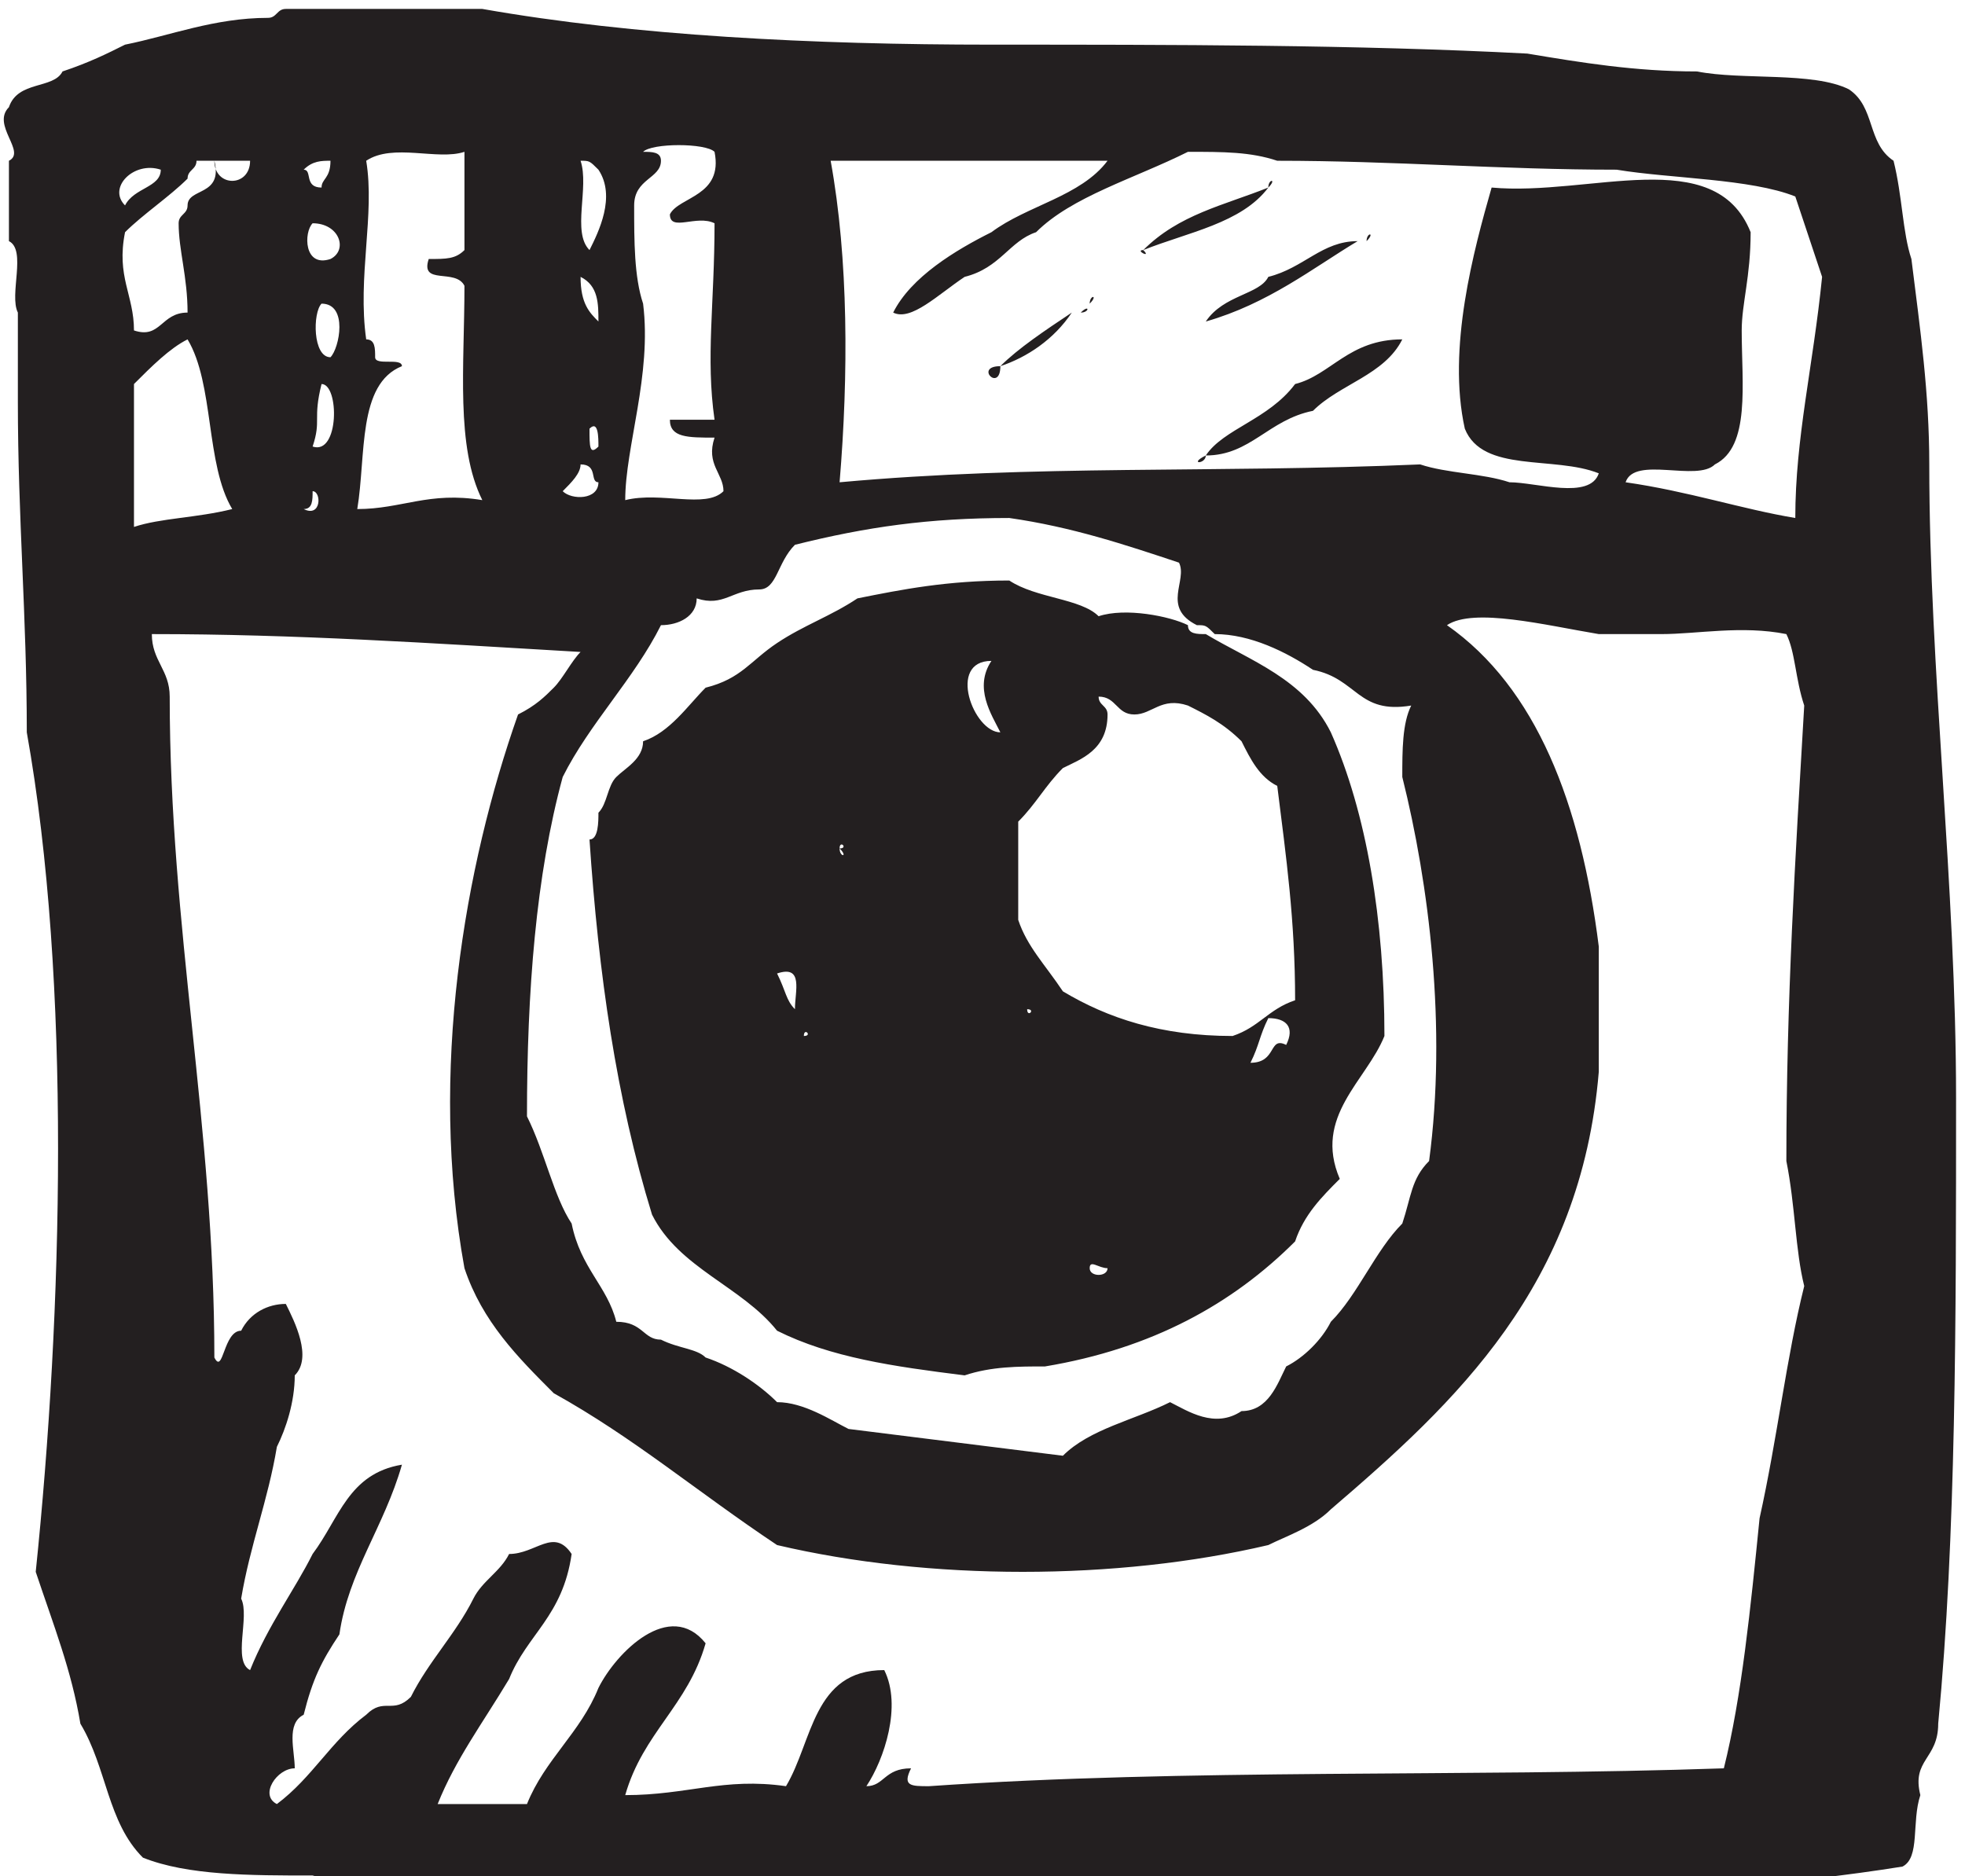
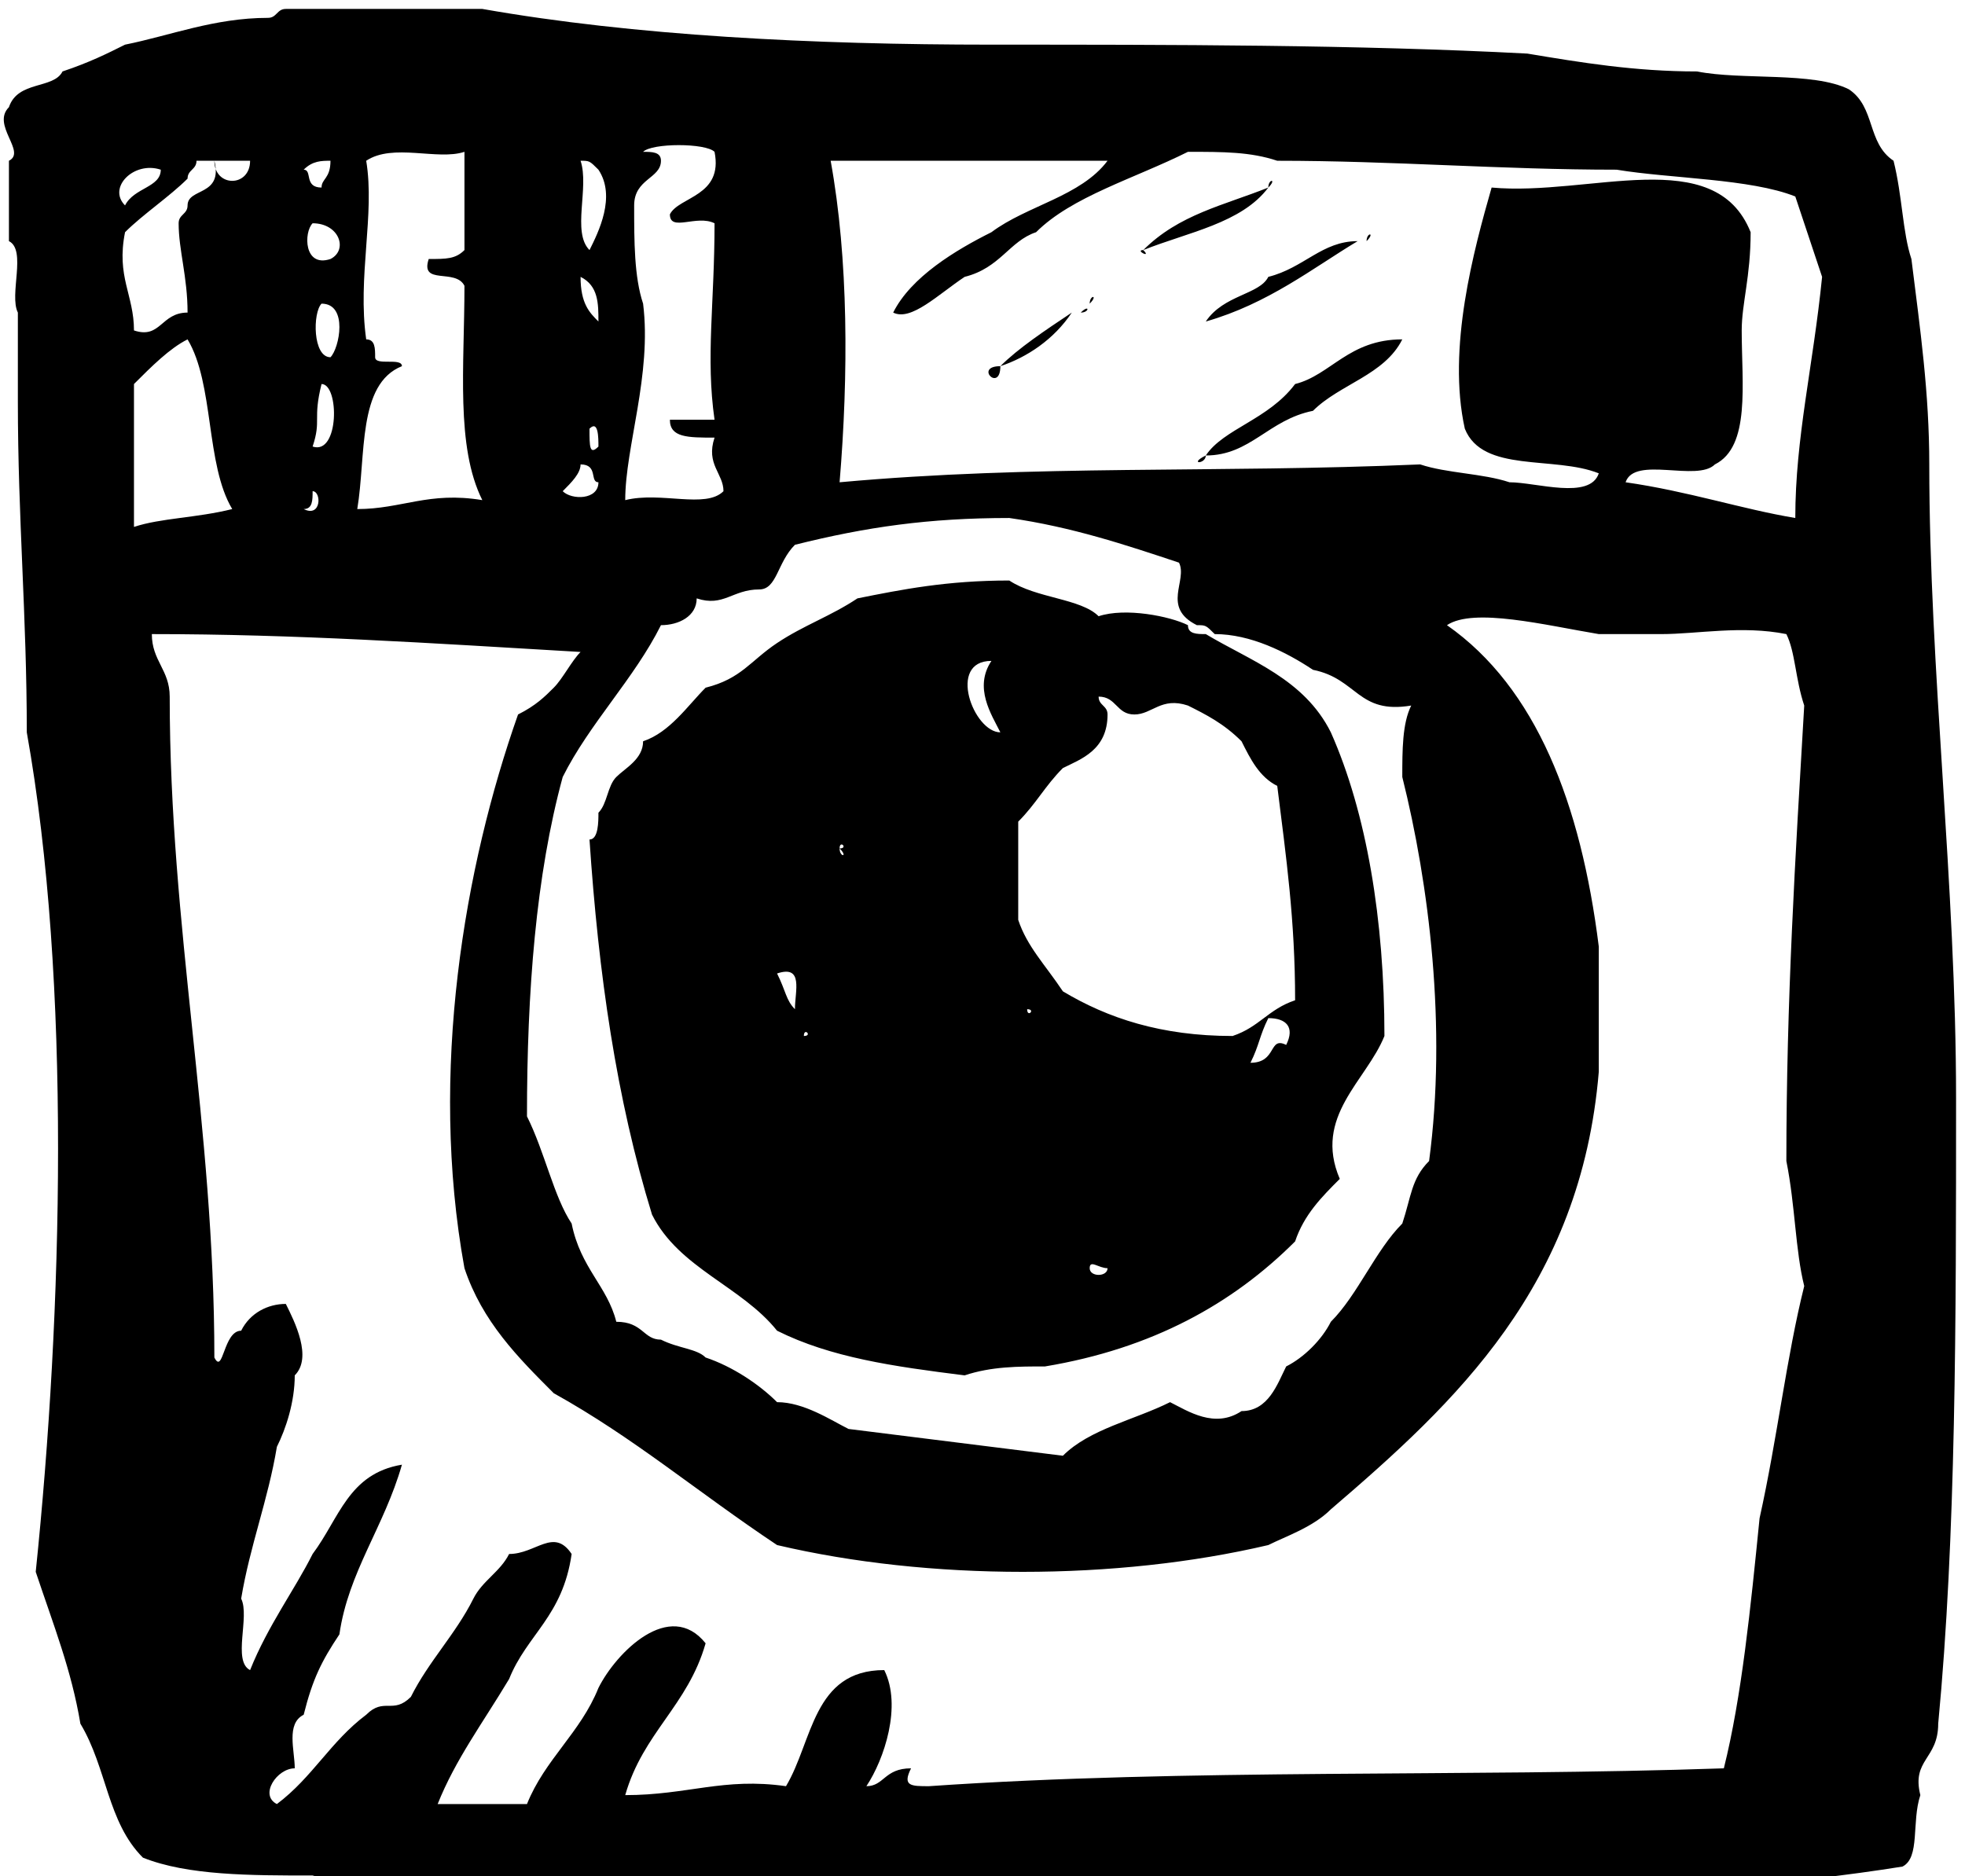
<svg xmlns="http://www.w3.org/2000/svg" viewBox="53 53 22 21">
-   <path fill="#231f20" d="M74.9 65.3c0-2.4-.3-4.8-.3-7.1 0-.8-.1-1.5-.2-2.3-.1-.3-.1-.7-.2-1.1-.3-.2-.2-.6-.5-.8-.4-.2-1.2-.1-1.7-.2-.7 0-1.3-.1-1.9-.2-1.9-.1-4-.1-6-.1s-4-.1-5.7-.4h-2.2c-.1 0-.1.1-.2.1-.6 0-1.1.2-1.6.3-.2.1-.4.2-.7.3-.1.2-.5.1-.6.4-.2.2.2.5 0 .6v.9c.2.1 0 .6.1.8v1c0 1.3.1 2.4.1 3.7.5 2.8.4 6.5.1 9.4.2.6.4 1.1.5 1.7.3.5.3 1.1.7 1.5.5.2 1.2.2 1.9.2.4.1.7.3 1.1.3 2.8-.2 5.5-.2 8.4-.2 2.7.2 5.8.2 8.3-.2.2-.1.1-.5.2-.8-.1-.4.2-.4.2-.8.2-2.1.2-4.5.2-7zm-13-6.2c.8-.2 1.5-.3 2.4-.3.7.1 1.3.3 1.9.5.1.2-.2.5.2.7.1 0 .1 0 .2.1.4 0 .8.2 1.1.4.5.1.5.5 1.1.4-.1.2-.1.5-.1.8.3 1.2.5 2.8.3 4.3-.2.2-.2.4-.3.7-.3.3-.5.8-.8 1.1-.1.2-.3.4-.5.5-.1.2-.2.5-.5.5-.3.2-.6 0-.8-.1-.4.2-.9.3-1.2.6l-2.4-.3c-.2-.1-.5-.3-.8-.3-.2-.2-.5-.4-.8-.5-.1-.1-.3-.1-.5-.2-.2 0-.2-.2-.5-.2-.1-.4-.4-.6-.5-1.1-.2-.3-.3-.8-.5-1.2 0-1.4.1-2.7.4-3.8.3-.6.8-1.1 1.1-1.7.2 0 .4-.1.4-.3.3.1.4-.1.7-.1.2 0 .2-.3.4-.5zm-1.7-2.7c-.1-.3-.1-.7-.1-1.1 0-.3.3-.3.3-.5 0-.1-.1-.1-.2-.1.1-.1.7-.1.8 0 .1.5-.4.5-.5.7 0 .2.3 0 .5.1 0 .9-.1 1.5 0 2.2h-.5c0 .2.2.2.5.2-.1.3.1.4.1.6-.2.2-.7 0-1.1.1 0-.6.3-1.4.2-2.2zm-.7-1.6c.1 0 .1 0 .2.1.2.3 0 .7-.1.9-.2-.2 0-.7-.1-1zm.2 1.8c-.1-.1-.2-.2-.2-.5.2.1.2.3.2.5zm0 1.4c-.1.1-.1 0-.1-.2.1-.1.1.1.1.2zm-.2.2c.2 0 .1.2.2.2 0 .2-.3.2-.4.1.1-.1.2-.2.2-.3zM57.2 57c0-.1 0-.2-.1-.2-.1-.7.1-1.4 0-2 .3-.2.8 0 1.1-.1v1.1c-.1.1-.2.1-.4.1-.1.3.3.1.4.3 0 .9-.1 1.8.2 2.4-.6-.1-.9.1-1.4.1.1-.6 0-1.4.5-1.6 0-.1-.3 0-.3-.1zm-.5 0c-.2 0-.2-.5-.1-.6.3 0 .2.5.1.6zm-.2 1c.1-.3 0-.3.1-.7.2 0 .2.8-.1.7zm.2-2.1c-.3.1-.3-.3-.2-.4.3 0 .4.3.2.4zm0-1.1c0 .2-.1.2-.1.3-.2 0-.1-.2-.2-.2.1-.1.2-.1.3-.1zm-.2 3.7c.1 0 .1.3-.1.2.1 0 .1-.1.1-.2zm-.7-3.7c0 .3-.4.3-.4 0h.4zm-1 .1c0 .2-.3.2-.4.4-.2-.2.1-.5.4-.4zm-.4.7c.2-.2.5-.4.7-.6 0-.1.1-.1.1-.2h.2c.1.4-.3.3-.3.5 0 .1-.1.1-.1.2 0 .3.1.6.1 1-.3 0-.3.3-.6.2 0-.4-.2-.6-.1-1.1zm.1 3.3v-1.6c.2-.2.4-.4.6-.5.3.5.2 1.4.5 1.9-.4.1-.8.1-1.1.2zM72.7 70c-.1 1-.2 2-.4 2.8-2.9.1-6 0-8.9.2-.2 0-.3 0-.2-.2-.3 0-.3.2-.5.2.2-.3.4-.9.2-1.3-.8 0-.8.8-1.1 1.3-.7-.1-1.1.1-1.8.1.2-.7.7-1 .9-1.7-.4-.5-1 .1-1.2.5-.2.5-.6.8-.8 1.3h-1c.2-.5.5-.9.8-1.4.2-.5.6-.7.7-1.4-.2-.3-.4 0-.7 0-.1.2-.3.3-.4.5-.2.4-.5.7-.7 1.1-.2.2-.3 0-.5.2-.4.3-.6.7-1 1-.2-.1 0-.4.2-.4 0-.2-.1-.5.1-.6.1-.4.2-.6.4-.9.1-.7.5-1.2.7-1.9-.6.1-.7.6-1 1-.2.4-.5.8-.7 1.3-.2-.1 0-.6-.1-.8.1-.6.3-1.1.4-1.7.1-.2.2-.5.2-.8.2-.2 0-.6-.1-.8-.2 0-.4.1-.5.3-.2 0-.2.5-.3.3 0-2.6-.5-4.8-.5-7.4 0-.3-.2-.4-.2-.7 1.6 0 3.1.1 4.8.2-.1.1-.2.3-.3.4-.1.1-.2.2-.4.3-.6 1.7-1 4-.6 6.2.2.6.6 1 1 1.4.9.5 1.6 1.1 2.5 1.7 1.7.4 3.8.4 5.5 0 .2-.1.5-.2.7-.4 1.4-1.2 2.8-2.5 3-4.9v-1.4c-.2-1.6-.7-2.9-1.7-3.6.3-.2 1.1 0 1.7.1h.7c.4 0 .9-.1 1.4 0 .1.2.1.5.2.8-.1 1.7-.2 3.3-.2 5.1.1.5.1 1 .2 1.4-.2.8-.3 1.7-.5 2.6zm.4-11.2c-.6-.1-1.2-.3-1.9-.4.1-.3.8 0 1-.2.4-.2.3-.9.3-1.5 0-.3.1-.6.1-1.1-.4-1-1.8-.4-2.9-.5-.2.7-.5 1.8-.3 2.7.2.5 1 .3 1.5.5-.1.3-.7.1-1 .1-.3-.1-.7-.1-1-.2-2.3.1-4.3 0-6.5.2.1-1.2.1-2.5-.1-3.6h3.1c-.3.4-.9.5-1.3.8-.4.2-.9.5-1.1.9.2.1.5-.2.8-.4.4-.1.5-.4.8-.5.4-.4 1.1-.6 1.7-.9.4 0 .7 0 1 .1 1.3 0 2.5.1 3.8.1.6.1 1.5.1 2 .3l.3.9c-.1 1-.3 1.8-.3 2.7zm-5.9-3.7c.1-.1 0-.1 0 0zm0 0c-.5.2-1 .3-1.4.7.5-.2 1.1-.3 1.4-.7zm1.1.6c.1-.1 0-.1 0 0zm-1.8.9c.7-.2 1.2-.6 1.7-.9-.4 0-.6.3-1 .4-.1.2-.5.2-.7.5zm-.7-.8c-.1 0 .1.1 0 0zm-.6.6c.1-.1 0-.1 0 0zm-.1.1c.1 0 .1-.1 0 0 0-.1 0-.1 0 0zm-.1 0c.1 0 .1 0 0 0 0-.1 0 0 0 0zm-.8.6c.3-.1.6-.3.8-.6-.3.2-.6.4-.8.6zm2.3 1c.5 0 .7-.4 1.2-.5.3-.3.8-.4 1-.8-.6 0-.8.4-1.2.5-.3.4-.8.5-1 .8zm-2.3-1c-.3 0 0 .3 0 0zm-.6.4c.1 0 .2 0 0 0 .1-.1 0 0 0 0zm2.9.6c-.2.1 0 .1 0 0zm-1.2 1.8c-.2-.2-.7-.2-1-.4-.7 0-1.2.1-1.7.2-.3.2-.6.3-.9.5-.3.2-.4.4-.8.5-.2.2-.4.5-.7.6 0 .2-.2.3-.3.4-.1.1-.1.3-.2.4 0 .1 0 .3-.1.3.1 1.5.3 2.9.7 4.2.3.6 1 .8 1.4 1.3.6.3 1.3.4 2.1.5.3-.1.6-.1.9-.1 1.2-.2 2.1-.7 2.8-1.4.1-.3.3-.5.5-.7-.3-.7.3-1.1.5-1.6 0-1.3-.2-2.5-.6-3.4-.3-.6-.9-.8-1.4-1.1-.1 0-.2 0-.2-.1-.2-.1-.7-.2-1-.1zm-3.4 4.4c-.1-.1-.1-.2-.2-.4.3-.1.2.2.2.4zm.1.3c0-.1.1 0 0 0 0 .2 0 .1 0 0zm.4-2.1c0-.1.1 0 0 0 .1.1 0 .1 0 0zm1.7-2.1c-.2.3 0 .6.1.8-.3 0-.6-.8-.1-.8zm.4 3.9c-.1 0 0 0 0 0 .1 0 0 .1 0 0zm.7 2.9c0-.1.1 0 .2 0 0 .1-.2.1-.2 0zm2.2-2.5c-.2-.1-.1.2-.4.2.1-.2.1-.3.2-.5.2 0 .3.1.2.3zm-1.1-3.8c.2.1.4.2.6.4.1.2.2.4.4.5.1.8.2 1.5.2 2.4-.3.1-.4.3-.7.4-.8 0-1.4-.2-1.9-.5-.2-.3-.4-.5-.5-.8v-1.1c.2-.2.3-.4.5-.6.2-.1.5-.2.5-.6 0-.1-.1-.1-.1-.2.2 0 .2.2.4.2s.3-.2.6-.1z" />
+   <path d="M74.9 65.3c0-2.4-.3-4.8-.3-7.1 0-.8-.1-1.5-.2-2.3-.1-.3-.1-.7-.2-1.1-.3-.2-.2-.6-.5-.8-.4-.2-1.2-.1-1.7-.2-.7 0-1.3-.1-1.9-.2-1.9-.1-4-.1-6-.1s-4-.1-5.7-.4h-2.2c-.1 0-.1.1-.2.1-.6 0-1.1.2-1.6.3-.2.1-.4.2-.7.3-.1.2-.5.1-.6.4-.2.2.2.5 0 .6v.9c.2.1 0 .6.1.8v1c0 1.3.1 2.4.1 3.7.5 2.8.4 6.5.1 9.4.2.6.4 1.1.5 1.7.3.5.3 1.1.7 1.5.5.2 1.2.2 1.9.2.4.1.7.3 1.1.3 2.8-.2 5.5-.2 8.4-.2 2.7.2 5.8.2 8.3-.2.2-.1.1-.5.2-.8-.1-.4.2-.4.2-.8.2-2.1.2-4.5.2-7zm-13-6.2c.8-.2 1.5-.3 2.4-.3.7.1 1.3.3 1.9.5.1.2-.2.5.2.7.1 0 .1 0 .2.1.4 0 .8.2 1.1.4.5.1.5.5 1.1.4-.1.2-.1.5-.1.8.3 1.2.5 2.8.3 4.3-.2.2-.2.4-.3.7-.3.3-.5.8-.8 1.1-.1.2-.3.4-.5.5-.1.2-.2.5-.5.5-.3.2-.6 0-.8-.1-.4.2-.9.3-1.2.6l-2.4-.3c-.2-.1-.5-.3-.8-.3-.2-.2-.5-.4-.8-.5-.1-.1-.3-.1-.5-.2-.2 0-.2-.2-.5-.2-.1-.4-.4-.6-.5-1.1-.2-.3-.3-.8-.5-1.2 0-1.4.1-2.7.4-3.8.3-.6.8-1.1 1.1-1.7.2 0 .4-.1.4-.3.3.1.4-.1.7-.1.2 0 .2-.3.4-.5zm-1.7-2.7c-.1-.3-.1-.7-.1-1.1 0-.3.3-.3.3-.5 0-.1-.1-.1-.2-.1.1-.1.7-.1.8 0 .1.5-.4.5-.5.7 0 .2.3 0 .5.1 0 .9-.1 1.5 0 2.2h-.5c0 .2.2.2.5.2-.1.3.1.4.1.6-.2.2-.7 0-1.1.1 0-.6.3-1.4.2-2.2zm-.7-1.6c.1 0 .1 0 .2.1.2.3 0 .7-.1.9-.2-.2 0-.7-.1-1zm.2 1.8c-.1-.1-.2-.2-.2-.5.2.1.2.3.2.5zm0 1.4c-.1.1-.1 0-.1-.2.1-.1.1.1.1.2zm-.2.2c.2 0 .1.2.2.2 0 .2-.3.2-.4.1.1-.1.2-.2.2-.3zM57.2 57c0-.1 0-.2-.1-.2-.1-.7.1-1.4 0-2 .3-.2.8 0 1.1-.1v1.1c-.1.1-.2.1-.4.1-.1.3.3.1.4.3 0 .9-.1 1.8.2 2.4-.6-.1-.9.1-1.4.1.1-.6 0-1.4.5-1.6 0-.1-.3 0-.3-.1zm-.5 0c-.2 0-.2-.5-.1-.6.3 0 .2.5.1.6zm-.2 1c.1-.3 0-.3.1-.7.2 0 .2.8-.1.7zm.2-2.1c-.3.1-.3-.3-.2-.4.3 0 .4.3.2.4zm0-1.1c0 .2-.1.2-.1.3-.2 0-.1-.2-.2-.2.1-.1.2-.1.3-.1zm-.2 3.7c.1 0 .1.3-.1.2.1 0 .1-.1.1-.2zm-.7-3.7c0 .3-.4.3-.4 0h.4zm-1 .1c0 .2-.3.2-.4.4-.2-.2.1-.5.4-.4zm-.4.7c.2-.2.5-.4.7-.6 0-.1.1-.1.1-.2h.2c.1.4-.3.3-.3.5 0 .1-.1.1-.1.2 0 .3.1.6.1 1-.3 0-.3.3-.6.2 0-.4-.2-.6-.1-1.1zm.1 3.3v-1.6c.2-.2.4-.4.6-.5.3.5.2 1.4.5 1.9-.4.1-.8.1-1.1.2zM72.7 70c-.1 1-.2 2-.4 2.8-2.9.1-6 0-8.9.2-.2 0-.3 0-.2-.2-.3 0-.3.2-.5.2.2-.3.4-.9.2-1.3-.8 0-.8.8-1.1 1.3-.7-.1-1.1.1-1.8.1.2-.7.7-1 .9-1.7-.4-.5-1 .1-1.2.5-.2.5-.6.8-.8 1.3h-1c.2-.5.5-.9.8-1.4.2-.5.6-.7.7-1.4-.2-.3-.4 0-.7 0-.1.2-.3.3-.4.5-.2.4-.5.7-.7 1.1-.2.2-.3 0-.5.2-.4.3-.6.7-1 1-.2-.1 0-.4.2-.4 0-.2-.1-.5.1-.6.1-.4.2-.6.4-.9.1-.7.5-1.2.7-1.9-.6.1-.7.6-1 1-.2.4-.5.8-.7 1.3-.2-.1 0-.6-.1-.8.1-.6.3-1.1.4-1.7.1-.2.2-.5.2-.8.2-.2 0-.6-.1-.8-.2 0-.4.1-.5.3-.2 0-.2.5-.3.3 0-2.6-.5-4.8-.5-7.4 0-.3-.2-.4-.2-.7 1.6 0 3.1.1 4.8.2-.1.1-.2.3-.3.4-.1.1-.2.2-.4.3-.6 1.7-1 4-.6 6.2.2.6.6 1 1 1.4.9.5 1.6 1.1 2.5 1.7 1.7.4 3.8.4 5.5 0 .2-.1.5-.2.7-.4 1.4-1.2 2.8-2.5 3-4.9v-1.4c-.2-1.6-.7-2.9-1.7-3.6.3-.2 1.1 0 1.7.1h.7c.4 0 .9-.1 1.4 0 .1.2.1.5.2.8-.1 1.7-.2 3.3-.2 5.1.1.5.1 1 .2 1.4-.2.8-.3 1.7-.5 2.6zm.4-11.2c-.6-.1-1.2-.3-1.9-.4.1-.3.8 0 1-.2.4-.2.3-.9.3-1.5 0-.3.1-.6.1-1.1-.4-1-1.8-.4-2.9-.5-.2.7-.5 1.8-.3 2.7.2.5 1 .3 1.5.5-.1.3-.7.1-1 .1-.3-.1-.7-.1-1-.2-2.3.1-4.3 0-6.5.2.1-1.2.1-2.5-.1-3.6h3.1c-.3.4-.9.5-1.3.8-.4.2-.9.5-1.1.9.2.1.5-.2.8-.4.4-.1.5-.4.8-.5.4-.4 1.1-.6 1.7-.9.4 0 .7 0 1 .1 1.3 0 2.5.1 3.8.1.6.1 1.5.1 2 .3l.3.9c-.1 1-.3 1.8-.3 2.7zm-5.9-3.7c.1-.1 0-.1 0 0zm0 0c-.5.2-1 .3-1.4.7.5-.2 1.1-.3 1.4-.7zm1.1.6c.1-.1 0-.1 0 0zm-1.8.9c.7-.2 1.2-.6 1.7-.9-.4 0-.6.3-1 .4-.1.2-.5.2-.7.5zm-.7-.8c-.1 0 .1.1 0 0zm-.6.6c.1-.1 0-.1 0 0zm-.1.1c.1 0 .1-.1 0 0 0-.1 0-.1 0 0zm-.1 0c.1 0 .1 0 0 0 0-.1 0 0 0 0zm-.8.6c.3-.1.6-.3.8-.6-.3.2-.6.4-.8.6zm2.3 1c.5 0 .7-.4 1.2-.5.3-.3.8-.4 1-.8-.6 0-.8.4-1.2.5-.3.4-.8.5-1 .8zm-2.3-1c-.3 0 0 .3 0 0zm-.6.4c.1 0 .2 0 0 0 .1-.1 0 0 0 0zm2.9.6c-.2.1 0 .1 0 0zm-1.2 1.8c-.2-.2-.7-.2-1-.4-.7 0-1.2.1-1.7.2-.3.2-.6.3-.9.5-.3.2-.4.4-.8.5-.2.2-.4.5-.7.6 0 .2-.2.3-.3.4-.1.1-.1.3-.2.4 0 .1 0 .3-.1.3.1 1.5.3 2.9.7 4.2.3.6 1 .8 1.4 1.3.6.3 1.3.4 2.1.5.3-.1.6-.1.9-.1 1.2-.2 2.1-.7 2.8-1.4.1-.3.3-.5.5-.7-.3-.7.3-1.1.5-1.6 0-1.3-.2-2.5-.6-3.4-.3-.6-.9-.8-1.4-1.1-.1 0-.2 0-.2-.1-.2-.1-.7-.2-1-.1zm-3.4 4.4c-.1-.1-.1-.2-.2-.4.3-.1.2.2.2.4zm.1.3c0-.1.1 0 0 0 0 .2 0 .1 0 0zm.4-2.1c0-.1.1 0 0 0 .1.1 0 .1 0 0zm1.7-2.1c-.2.3 0 .6.1.8-.3 0-.6-.8-.1-.8zm.4 3.9c-.1 0 0 0 0 0 .1 0 0 .1 0 0zm.7 2.9c0-.1.1 0 .2 0 0 .1-.2.1-.2 0zm2.2-2.5c-.2-.1-.1.2-.4.2.1-.2.1-.3.2-.5.2 0 .3.1.2.3zm-1.1-3.8c.2.1.4.2.6.4.1.2.2.4.4.5.1.8.2 1.5.2 2.4-.3.1-.4.3-.7.4-.8 0-1.4-.2-1.9-.5-.2-.3-.4-.5-.5-.8v-1.1c.2-.2.3-.4.5-.6.2-.1.5-.2.5-.6 0-.1-.1-.1-.1-.2.2 0 .2.2.4.2s.3-.2.6-.1z" />
</svg>
